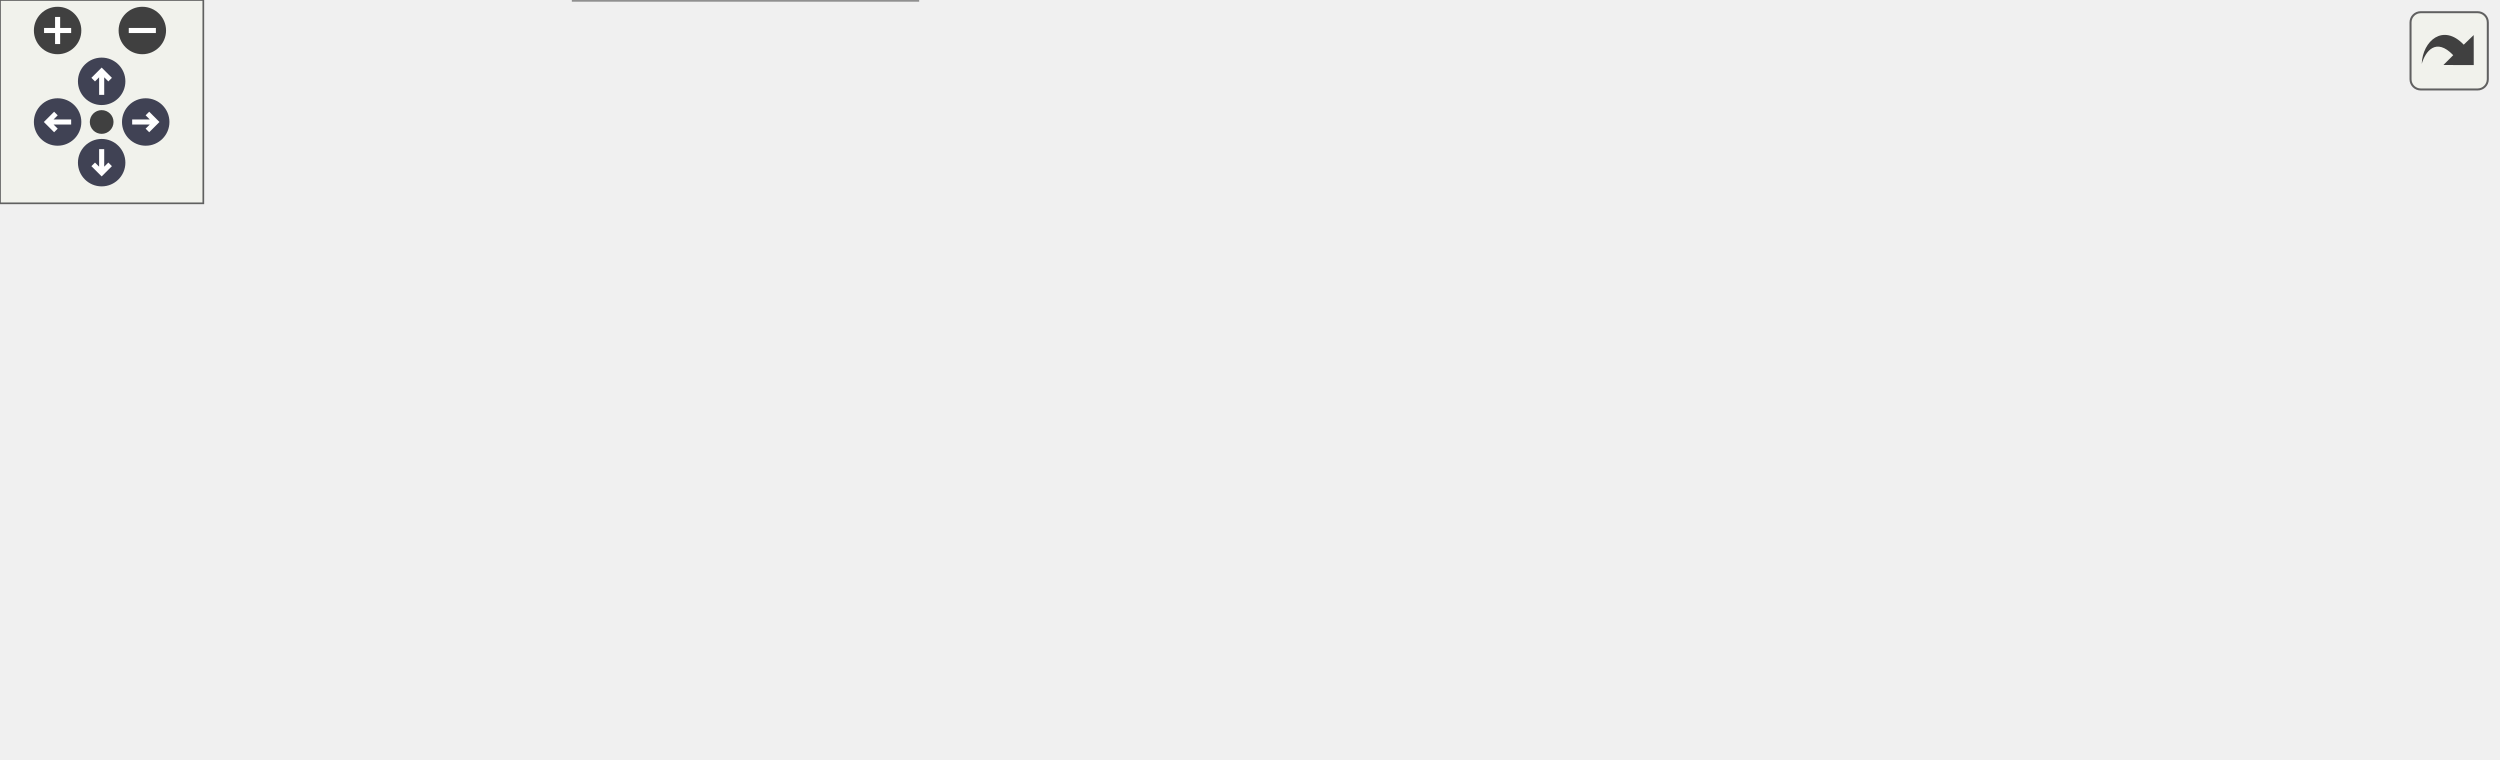
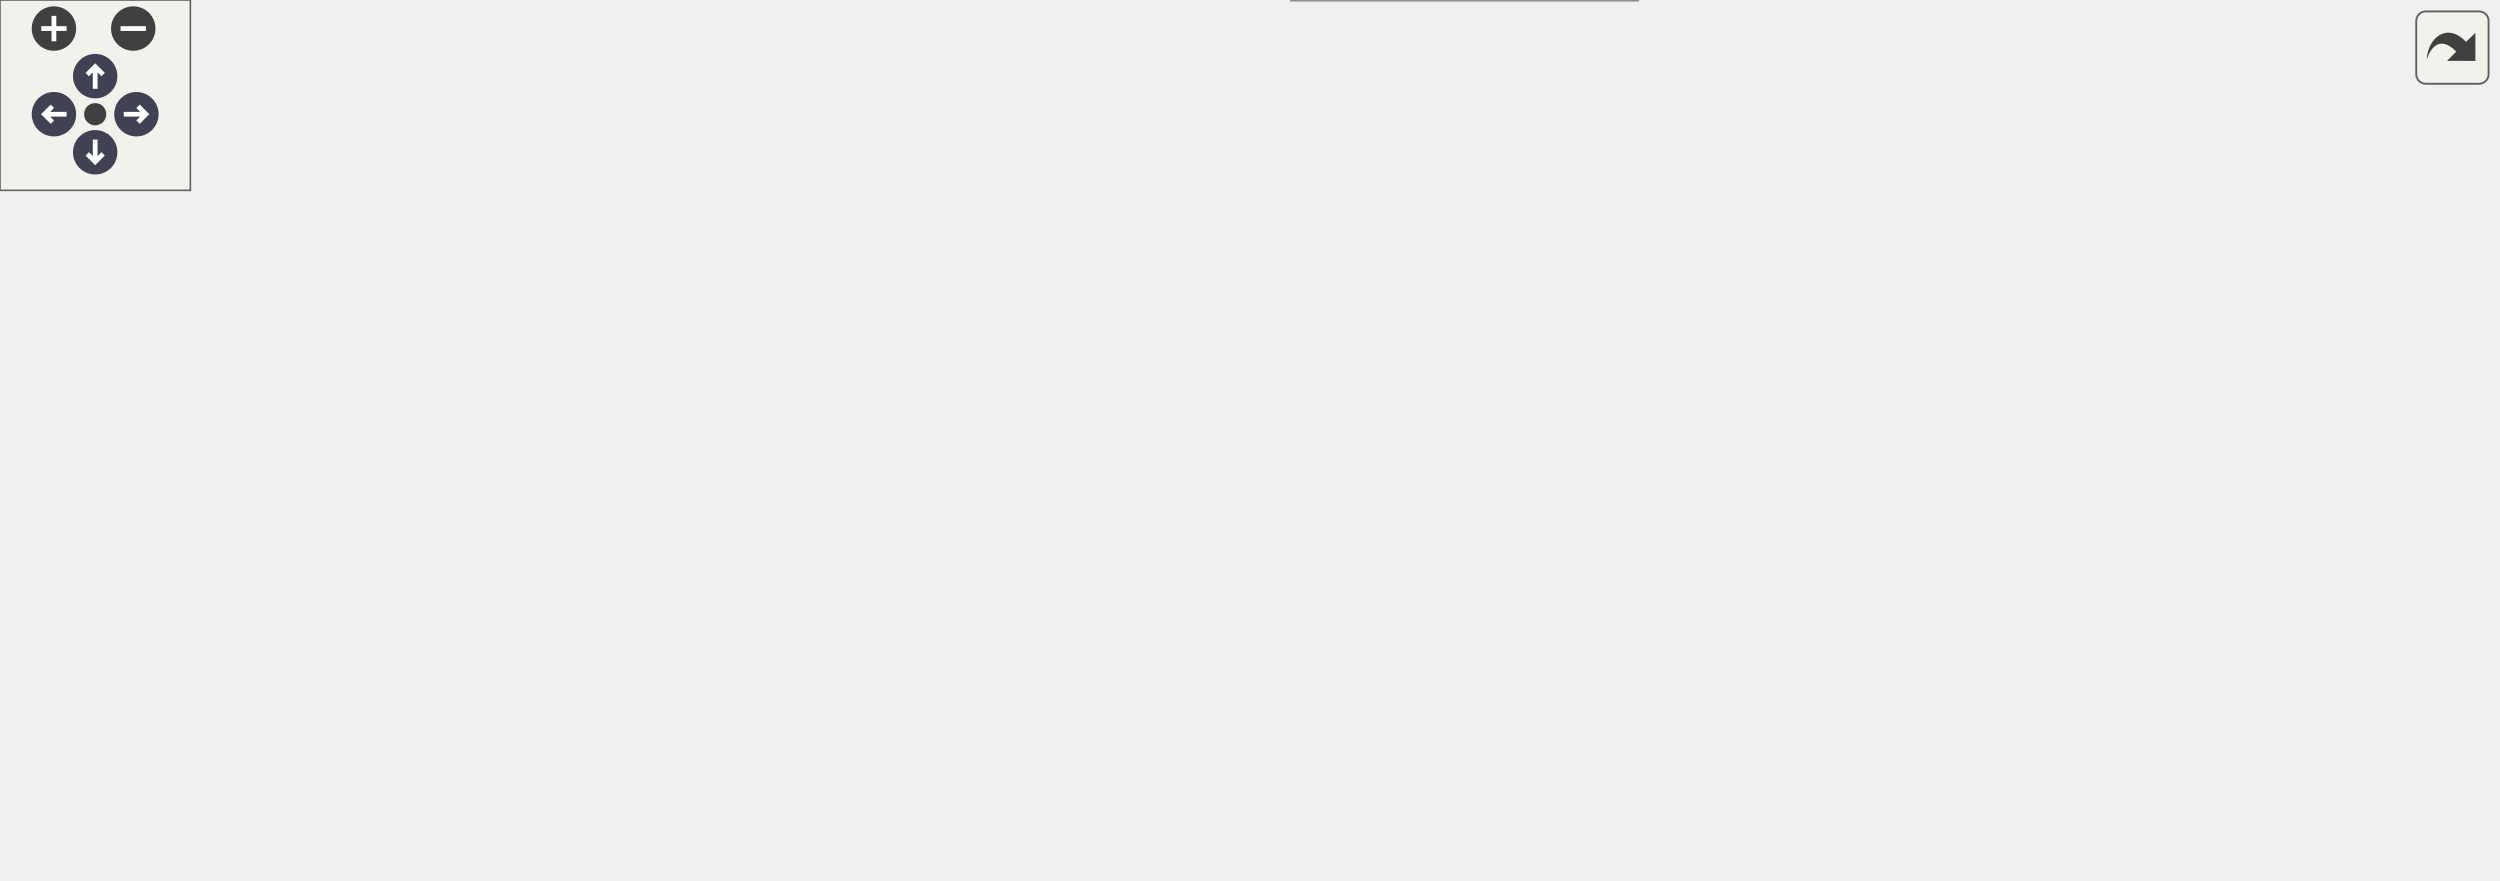
<svg xmlns="http://www.w3.org/2000/svg" xmlns:xlink="http://www.w3.org/1999/xlink" id="main" version="1.1" xml:space="preserve">
  <style type="text/css">
.node, .edge {opacity: 0.7;}
.node.selected, .edge.selected {opacity: 1;}
.edge:hover path { stroke: red; }
.edge:hover polygon { stroke: red; fill: red; }
</style>
  <defs>
    <circle id="rim" cx="0" cy="0" r="7" />
    <circle id="rim2" cx="0" cy="0" r="3.5" />
    <g id="zoomPlus">
      <use xlink:href="#rim" fill="#404040">
        <set attributeName="fill" to="#808080" begin="zoomplus.mouseover" end="zoomplus.mouseout" />
      </use>
      <path d="M-4,0h8M0,-4v8" fill="none" stroke="white" stroke-width="1.5" pointer-events="none" />
    </g>
    <g id="zoomMin">
      <use xlink:href="#rim" fill="#404040">
        <set attributeName="fill" to="#808080" begin="zoomminus.mouseover" end="zoomminus.mouseout" />
      </use>
      <path d="M-4,0h8" fill="none" stroke="white" stroke-width="1.5" pointer-events="none" />
    </g>
    <g id="arrowUp" transform="translate(30 24)">
      <use xlink:href="#rim" />
      <path pointer-events="none" fill="none" stroke="white" stroke-width="1.5" d="M0,-3.0v7 M-2.5,-0.5L0,-3.0L2.5,-0.5" />
    </g>
    <g id="arrowRight" transform="rotate(90) translate(36 -43)">
      <use xlink:href="#rim" />
      <path pointer-events="none" fill="none" stroke="white" stroke-width="1.5" d="M0,-3.0v7 M-2.5,-0.5L0,-3.0L2.5,-0.5" />
    </g>
    <g id="arrowDown" transform="rotate(180) translate(-30 -48)">
      <use xlink:href="#rim" />
      <path pointer-events="none" fill="none" stroke="white" stroke-width="1.5" d="M0,-3.0v7 M-2.5,-0.5L0,-3.0L2.5,-0.5" />
    </g>
    <g id="arrowLeft" transform="rotate(270) translate(-36 17)">
      <use xlink:href="#rim" />
      <path pointer-events="none" fill="none" stroke="white" stroke-width="1.5" d="M0,-3.0v7 M-2.5,-0.5L0,-3.0L2.5,-0.5" />
    </g>
    <g id="resetDef">
      <use xlink:href="#rim2" fill="#404040">
        <set attributeName="fill" to="#808080" begin="reset.mouseover" end="reset.mouseout" />
      </use>
    </g>
  </defs>
  <svg id="graph" class="graph">
    <g id="viewport">
      <g id="Node000001" class="node">
        <g id="a_Node000001">
          <a xlink:title=" ">
-             <polygon fill="#999999" stroke="#666666" points="736.75,-98.12 606.75,-98.12 606.75,-56.38 736.75,-56.38 736.75,-98.12" />
-             <text xml:space="preserve" text-anchor="start" x="614.75" y="-84.62" font-family="Helvetica,sans-Serif" font-size="10.00">gridfire::engine::Multiscale</text>
-             <text xml:space="preserve" text-anchor="start" x="614.75" y="-73.38" font-family="Helvetica,sans-Serif" font-size="10.00">PartitioningEngineView::</text>
-             <text xml:space="preserve" text-anchor="middle" x="671.75" y="-62.12" font-family="Helvetica,sans-Serif" font-size="10.00">QSESolver::UserData</text>
+             <polygon fill="#999999" stroke="#666666" points="787,-129.5 657,-129.5 657,-87.75 787,-87.75 787,-129.5" />
+             <text xml:space="preserve" text-anchor="start" x="665" y="-116" font-family="Helvetica,sans-Serif" font-size="10.00">gridfire::engine::Multiscale</text>
+             <text xml:space="preserve" text-anchor="start" x="665" y="-104.75" font-family="Helvetica,sans-Serif" font-size="10.00">PartitioningEngineView::</text>
+             <text xml:space="preserve" text-anchor="middle" x="722" y="-93.5" font-family="Helvetica,sans-Serif" font-size="10.00">QSESolver::UserData</text>
          </a>
        </g>
      </g>
      <g id="Node000002" class="node">
        <g id="a_Node000002">
          <a xlink:href="classgridfire_1_1engine_1_1_dynamic_engine.html" target="_top" xlink:title="Abstract class for engines supporting Jacobian and stoichiometry operations.">
-             <polygon fill="white" stroke="#666666" points="282.38,-163.5 157.62,-163.5 157.62,-133 282.38,-133 282.38,-163.5" />
-             <text xml:space="preserve" text-anchor="start" x="165.62" y="-150" font-family="Helvetica,sans-Serif" font-size="10.00">gridfire::engine::Dynamic</text>
-             <text xml:space="preserve" text-anchor="middle" x="220" y="-138.75" font-family="Helvetica,sans-Serif" font-size="10.00">Engine</text>
+             <polygon fill="white" stroke="#666666" points="282.38,-216.88 157.62,-216.88 157.62,-186.38 282.38,-186.38 282.38,-216.88" />
+             <text xml:space="preserve" text-anchor="start" x="165.62" y="-203.38" font-family="Helvetica,sans-Serif" font-size="10.00">gridfire::engine::Dynamic</text>
+             <text xml:space="preserve" text-anchor="middle" x="220" y="-192.12" font-family="Helvetica,sans-Serif" font-size="10.00">Engine</text>
          </a>
        </g>
      </g>
      <g id="edge1_Node000001_Node000002" class="edge">
        <g id="a_edge1_Node000001_Node000002">
          <a xlink:title=" ">
-             <path fill="none" stroke="#9a32cd" stroke-dasharray="5,2" d="M294.37,-153.51C357.9,-156.15 451.79,-155.46 531,-136.25 565.68,-127.84 602.8,-111.8 630.06,-98.57" />
-             <polygon fill="#9a32cd" stroke="#9a32cd" points="294.53,-150.01 284.38,-153.05 294.21,-157 294.53,-150.01" />
-           </a>
-         </g>
-         <text xml:space="preserve" text-anchor="middle" x="461.62" y="-155.37" font-family="Helvetica,sans-Serif" font-size="10.00" fill="grey"> engine</text>
+             <path fill="none" stroke="#9a32cd" stroke-dasharray="5,2" d="M294.19,-206.57C380.34,-209.55 525.99,-205.59 639,-156.62 656.1,-149.21 674.09,-138.99 688.84,-129.89" />
+             <polygon fill="#9a32cd" stroke="#9a32cd" points="294.34,-203.07 284.21,-206.18 294.06,-210.07 294.34,-203.07" />
+           </a>
+         </g>
+         <text xml:space="preserve" text-anchor="middle" x="461.62" y="-207.71" font-family="Helvetica,sans-Serif" font-size="10.00" fill="grey"> engine</text>
      </g>
      <g id="Node000006" class="node">
        <g id="a_Node000006">
          <a xlink:href="classgridfire_1_1engine_1_1_multiscale_partitioning_engine_view_1_1_q_s_e_solver.html" target="_top" xlink:title=" ">
-             <polygon fill="white" stroke="#666666" points="526.62,-127.12 396.62,-127.12 396.62,-85.38 526.62,-85.38 526.62,-127.12" />
-             <text xml:space="preserve" text-anchor="start" x="404.62" y="-113.62" font-family="Helvetica,sans-Serif" font-size="10.00">gridfire::engine::Multiscale</text>
-             <text xml:space="preserve" text-anchor="start" x="404.62" y="-102.38" font-family="Helvetica,sans-Serif" font-size="10.00">PartitioningEngineView::</text>
-             <text xml:space="preserve" text-anchor="middle" x="461.62" y="-91.12" font-family="Helvetica,sans-Serif" font-size="10.00">QSESolver</text>
+             <polygon fill="white" stroke="#666666" points="526.62,-179.5 396.62,-179.5 396.62,-137.75 526.62,-137.75 526.62,-179.5" />
+             <text xml:space="preserve" text-anchor="start" x="404.62" y="-166" font-family="Helvetica,sans-Serif" font-size="10.00">gridfire::engine::Multiscale</text>
+             <text xml:space="preserve" text-anchor="start" x="404.62" y="-154.75" font-family="Helvetica,sans-Serif" font-size="10.00">PartitioningEngineView::</text>
+             <text xml:space="preserve" text-anchor="middle" x="461.62" y="-143.5" font-family="Helvetica,sans-Serif" font-size="10.00">QSESolver</text>
          </a>
        </g>
      </g>
      <g id="edge6_Node000006_Node000002" class="edge">
        <g id="a_edge6_Node000006_Node000002">
          <a xlink:title=" ">
-             <path fill="none" stroke="#9a32cd" stroke-dasharray="5,2" d="M293.99,-135.46C326.59,-129.74 364.67,-123.07 396.2,-117.54" />
-             <polygon fill="#9a32cd" stroke="#9a32cd" points="293.45,-132 284.2,-137.17 294.65,-138.89 293.45,-132" />
-           </a>
-         </g>
-         <text xml:space="preserve" text-anchor="middle" x="339.75" y="-135.22" font-family="Helvetica,sans-Serif" font-size="10.00" fill="grey"> m_engine</text>
+             <path fill="none" stroke="#9a32cd" stroke-dasharray="5,2" d="M293.99,-188.53C326.59,-182.68 364.67,-175.84 396.2,-170.19" />
+             <polygon fill="#9a32cd" stroke="#9a32cd" points="293.42,-185.07 284.2,-190.28 294.66,-191.96 293.42,-185.07" />
+           </a>
+         </g>
+         <text xml:space="preserve" text-anchor="middle" x="339.75" y="-188.24" font-family="Helvetica,sans-Serif" font-size="10.00" fill="grey"> m_engine</text>
      </g>
      <g id="Node000003" class="node">
        <g id="a_Node000003">
          <a xlink:href="classgridfire_1_1engine_1_1_engine.html" target="_top" xlink:title="Abstract base class for a reaction network engine.">
-             <polygon fill="white" stroke="#666666" points="115.75,-157.88 0,-157.88 0,-138.62 115.75,-138.62 115.75,-157.88" />
-             <text xml:space="preserve" text-anchor="middle" x="57.88" y="-144.38" font-family="Helvetica,sans-Serif" font-size="10.00">gridfire::engine::Engine</text>
+             <polygon fill="white" stroke="#666666" points="115.75,-211.25 0,-211.25 0,-192 115.75,-192 115.75,-211.25" />
+             <text xml:space="preserve" text-anchor="middle" x="57.88" y="-197.75" font-family="Helvetica,sans-Serif" font-size="10.00">gridfire::engine::Engine</text>
          </a>
        </g>
      </g>
      <g id="edge2_Node000002_Node000003" class="edge">
        <g id="a_edge2_Node000002_Node000003">
          <a xlink:title=" ">
-             <path fill="none" stroke="#63b8ff" d="M127.62,-148.25C137.44,-148.25 147.49,-148.25 157.17,-148.25" />
-             <polygon fill="#63b8ff" stroke="#63b8ff" points="127.75,-144.75 117.75,-148.25 127.75,-151.75 127.75,-144.75" />
+             <path fill="none" stroke="#63b8ff" d="M127.62,-201.62C137.44,-201.62 147.49,-201.62 157.17,-201.62" />
+             <polygon fill="#63b8ff" stroke="#63b8ff" points="127.75,-198.13 117.75,-201.63 127.75,-205.13 127.75,-198.13" />
          </a>
        </g>
      </g>
      <g id="Node000004" class="node">
        <g id="a_Node000004">
          <a xlink:title=" ">
-             <polygon fill="white" stroke="#666666" points="287.25,-92.12 152.75,-92.12 152.75,-50.38 287.25,-50.38 287.25,-92.12" />
-             <text xml:space="preserve" text-anchor="start" x="160.75" y="-78.62" font-family="Helvetica,sans-Serif" font-size="10.00">std::unordered_map</text>
-             <text xml:space="preserve" text-anchor="start" x="160.75" y="-67.38" font-family="Helvetica,sans-Serif" font-size="10.00">&lt; fourdst::atomic::Species,</text>
-             <text xml:space="preserve" text-anchor="middle" x="220" y="-56.12" font-family="Helvetica,sans-Serif" font-size="10.00"> size_t &gt;</text>
+             <polygon fill="white" stroke="#666666" points="287.25,-150.5 152.75,-150.5 152.75,-108.75 287.25,-108.75 287.25,-150.5" />
+             <text xml:space="preserve" text-anchor="start" x="160.75" y="-137" font-family="Helvetica,sans-Serif" font-size="10.00">std::unordered_map</text>
+             <text xml:space="preserve" text-anchor="start" x="160.75" y="-125.75" font-family="Helvetica,sans-Serif" font-size="10.00">&lt; fourdst::atomic::Species,</text>
+             <text xml:space="preserve" text-anchor="middle" x="220" y="-114.5" font-family="Helvetica,sans-Serif" font-size="10.00"> size_t &gt;</text>
          </a>
        </g>
      </g>
      <g id="edge3_Node000001_Node000004" class="edge">
        <g id="a_edge3_Node000001_Node000004">
          <a xlink:title=" ">
-             <path fill="none" stroke="#9a32cd" stroke-dasharray="5,2" d="M298.93,-66.93C361.64,-64.11 452.02,-61.55 531,-65 555.7,-66.08 582.78,-68.23 606.47,-70.43" />
-             <polygon fill="#9a32cd" stroke="#9a32cd" points="298.89,-63.42 289.06,-67.38 299.21,-70.42 298.89,-63.42" />
-           </a>
-         </g>
-         <text xml:space="preserve" text-anchor="middle" x="461.62" y="-66.75" font-family="Helvetica,sans-Serif" font-size="10.00" fill="grey"> qse_solve_species_index_map</text>
+             <path fill="none" stroke="#9a32cd" stroke-dasharray="5,2" d="M299.04,-123.3C328.26,-121.13 361.76,-118.87 392.25,-117.38 484.06,-112.87 590.42,-110.57 656.71,-109.49" />
+             <polygon fill="#9a32cd" stroke="#9a32cd" points="298.86,-119.81 289.16,-124.05 299.39,-126.79 298.86,-119.81" />
+           </a>
+         </g>
+         <text xml:space="preserve" text-anchor="middle" x="461.62" y="-119.12" font-family="Helvetica,sans-Serif" font-size="10.00" fill="grey"> qse_solve_species_index_map</text>
      </g>
      <g id="edge8_Node000006_Node000004" class="edge">
        <g id="a_edge8_Node000006_Node000004">
          <a xlink:title=" ">
-             <path fill="none" stroke="#9a32cd" stroke-dasharray="5,2" d="M299.12,-82.66C330.57,-87.25 366.39,-92.49 396.3,-96.85" />
-             <polygon fill="#9a32cd" stroke="#9a32cd" points="299.65,-79.2 289.25,-81.22 298.64,-86.13 299.65,-79.2" />
-           </a>
-         </g>
-         <text xml:space="preserve" text-anchor="middle" x="339.75" y="-94.66" font-family="Helvetica,sans-Serif" font-size="10.00" fill="grey"> m_speciesMap</text>
+             <path fill="none" stroke="#9a32cd" stroke-dasharray="5,2" d="M299.12,-139.08C330.57,-142.88 366.39,-147.22 396.3,-150.84" />
+             <polygon fill="#9a32cd" stroke="#9a32cd" points="299.6,-135.61 289.25,-137.88 298.76,-142.56 299.6,-135.61" />
+           </a>
+         </g>
+         <text xml:space="preserve" text-anchor="middle" x="339.75" y="-149.33" font-family="Helvetica,sans-Serif" font-size="10.00" fill="grey"> m_speciesMap</text>
      </g>
      <g id="Node000005" class="node">
        <g id="a_Node000005">
          <a xlink:title=" ">
-             <polygon fill="white" stroke="#666666" points="270.75,-30.5 169.25,-30.5 169.25,0 270.75,0 270.75,-30.5" />
-             <text xml:space="preserve" text-anchor="start" x="177.25" y="-17" font-family="Helvetica,sans-Serif" font-size="10.00">std::vector&lt; fourdst</text>
-             <text xml:space="preserve" text-anchor="middle" x="220" y="-5.75" font-family="Helvetica,sans-Serif" font-size="10.00">::atomic::Species &gt;</text>
+             <polygon fill="white" stroke="#666666" points="270.75,-88.88 169.25,-88.88 169.25,-58.38 270.75,-58.38 270.75,-88.88" />
+             <text xml:space="preserve" text-anchor="start" x="177.25" y="-75.38" font-family="Helvetica,sans-Serif" font-size="10.00">std::vector&lt; fourdst</text>
+             <text xml:space="preserve" text-anchor="middle" x="220" y="-64.12" font-family="Helvetica,sans-Serif" font-size="10.00">::atomic::Species &gt;</text>
          </a>
        </g>
      </g>
      <g id="edge4_Node000001_Node000005" class="edge">
        <g id="a_edge4_Node000001_Node000005">
          <a xlink:title=" ">
-             <path fill="none" stroke="#9a32cd" stroke-dasharray="5,2" d="M282.4,-19.89C345.11,-25.07 445.19,-34.52 531,-48 555.73,-51.88 582.7,-57.26 606.29,-62.34" />
-             <polygon fill="#9a32cd" stroke="#9a32cd" points="282.9,-16.42 272.64,-19.1 282.33,-23.4 282.9,-16.42" />
-           </a>
-         </g>
-         <text xml:space="preserve" text-anchor="middle" x="461.62" y="-49.75" font-family="Helvetica,sans-Serif" font-size="10.00" fill="grey"> qse_solve_species</text>
+             <path fill="none" stroke="#9a32cd" stroke-dasharray="5,2" d="M282.69,-77.94C377.94,-84.61 559.93,-97.35 656.73,-104.13" />
+             <polygon fill="#9a32cd" stroke="#9a32cd" points="282.96,-74.45 272.74,-77.25 282.47,-81.44 282.96,-74.45" />
+           </a>
+         </g>
+         <text xml:space="preserve" text-anchor="middle" x="461.62" y="-96.93" font-family="Helvetica,sans-Serif" font-size="10.00" fill="grey"> qse_solve_species</text>
      </g>
      <g id="edge7_Node000006_Node000005" class="edge">
        <g id="a_edge7_Node000006_Node000005">
          <a xlink:title=" ">
-             <path fill="none" stroke="#9a32cd" stroke-dasharray="5,2" d="M280.67,-34.47C309.2,-44 343.71,-56.01 374.25,-68 387.53,-73.22 401.76,-79.3 414.76,-85.07" />
-             <polygon fill="#9a32cd" stroke="#9a32cd" points="282.08,-31.25 271.48,-31.42 279.87,-37.89 282.08,-31.25" />
-           </a>
-         </g>
-         <text xml:space="preserve" text-anchor="middle" x="339.75" y="-69.75" font-family="Helvetica,sans-Serif" font-size="10.00" fill="grey"> m_species</text>
+             <path fill="none" stroke="#9a32cd" stroke-dasharray="5,2" d="M281.86,-92.89C310.09,-102.05 344.02,-113.39 374.25,-124.38 385.32,-128.4 397.1,-132.91 408.28,-137.31" />
+             <polygon fill="#9a32cd" stroke="#9a32cd" points="282.98,-89.57 272.38,-89.82 280.82,-96.23 282.98,-89.57" />
+           </a>
+         </g>
+         <text xml:space="preserve" text-anchor="middle" x="339.75" y="-126.12" font-family="Helvetica,sans-Serif" font-size="10.00" fill="grey"> m_species</text>
      </g>
      <g id="edge5_Node000001_Node000006" class="edge">
        <g id="a_edge5_Node000001_Node000006">
          <a xlink:title=" ">
-             <path fill="none" stroke="#9a32cd" stroke-dasharray="5,2" d="M538.18,-95.72C560.5,-92.61 584.72,-89.24 606.27,-86.23" />
-             <polygon fill="#9a32cd" stroke="#9a32cd" points="537.97,-92.22 528.55,-97.06 538.94,-99.15 537.97,-92.22" />
-           </a>
-         </g>
-         <text xml:space="preserve" text-anchor="middle" x="568.88" y="-95.24" font-family="Helvetica,sans-Serif" font-size="10.00" fill="grey"> instance</text>
+             <path fill="none" stroke="#9a32cd" stroke-dasharray="5,2" d="M537.75,-144.09C575.44,-136.79 620.62,-128.05 656.68,-121.07" />
+             <polygon fill="#9a32cd" stroke="#9a32cd" points="537.46,-140.58 528.31,-145.91 538.79,-147.45 537.46,-140.58" />
+           </a>
+         </g>
+         <text xml:space="preserve" text-anchor="middle" x="594" y="-142.78" font-family="Helvetica,sans-Serif" font-size="10.00" fill="grey"> instance</text>
+       </g>
+       <g id="Node000007" class="node">
+         <g id="a_Node000007">
+           <a xlink:title=" ">
+             <polygon fill="white" stroke="#666666" points="516.12,-19.25 407.12,-19.25 407.12,0 516.12,0 516.12,-19.25" />
+             <text xml:space="preserve" text-anchor="middle" x="461.62" y="-5.75" font-family="Helvetica,sans-Serif" font-size="10.00">std::vector&lt; double &gt;</text>
+           </a>
+         </g>
+       </g>
+       <g id="edge9_Node000001_Node000007" class="edge">
+         <g id="a_edge9_Node000001_Node000007">
+           <a xlink:title=" ">
+             <path fill="none" stroke="#9a32cd" stroke-dasharray="5,2" d="M527.74,-7.52C562.26,-8.77 604.53,-14.17 639,-30.38 666.42,-43.27 690.53,-68.97 705.38,-87.4" />
+             <polygon fill="#9a32cd" stroke="#9a32cd" points="527.95,-4.03 517.87,-7.29 527.78,-11.03 527.95,-4.03" />
+           </a>
+         </g>
+         <text xml:space="preserve" text-anchor="middle" x="594" y="-32.12" font-family="Helvetica,sans-Serif" font-size="10.00" fill="grey"> row_scaling_factors</text>
      </g>
    </g>
  </svg>
  <g id="navigator" transform="translate(0 0)" fill="#404254">
    <rect fill="#f2f5e9" fill-opacity="0.5" stroke="#606060" stroke-width=".5" x="0" y="0" width="60" height="60" />
    <use id="zoomplus" xlink:href="#zoomPlus" x="17" y="9" />
    <use id="zoomminus" xlink:href="#zoomMin" x="42" y="9" />
    <use id="reset" xlink:href="#resetDef" x="30" y="36" />
    <use id="arrowup" xlink:href="#arrowUp" x="0" y="0" />
    <use id="arrowright" xlink:href="#arrowRight" x="0" y="0" />
    <use id="arrowdown" xlink:href="#arrowDown" x="0" y="0" />
    <use id="arrowleft" xlink:href="#arrowLeft" x="0" y="0" />
  </g>
  <svg viewBox="0 0 15 15" width="100%" height="30px" preserveAspectRatio="xMaxYMin meet">
    <g id="arrow_out" transform="scale(0.3 0.3)">
      <a xlink:href="structgridfire_1_1engine_1_1_multiscale_partitioning_engine_view_1_1_q_s_e_solver_1_1_user_data__coll__graph_org.svg" target="_base">
        <rect id="button" ry="5" rx="5" y="6" x="6" height="38" width="38" fill="#f2f5e9" fill-opacity="0.5" stroke="#606060" stroke-width="1.0" />
        <path id="arrow" d="M 11.5,31.437 C 11.94,20.098 22.043,11.323 32.159,21.979 L 37.069,17.246 C 37.069,17.246 37.088,32 37.088,32 L 22.16,31.978 C 22.16,31.978 26.998,27.14 26.998,27.14 C 18.529,18.264 13.292,25.23 11.5,31.437 z" style="fill:#404040;" />
      </a>
    </g>
  </svg>
  <style type="text/css">

[data-mouse-over-selected='false'] { opacity: 0.7; }
[data-mouse-over-selected='true']  { opacity: 1.0; }

</style>
</svg>
